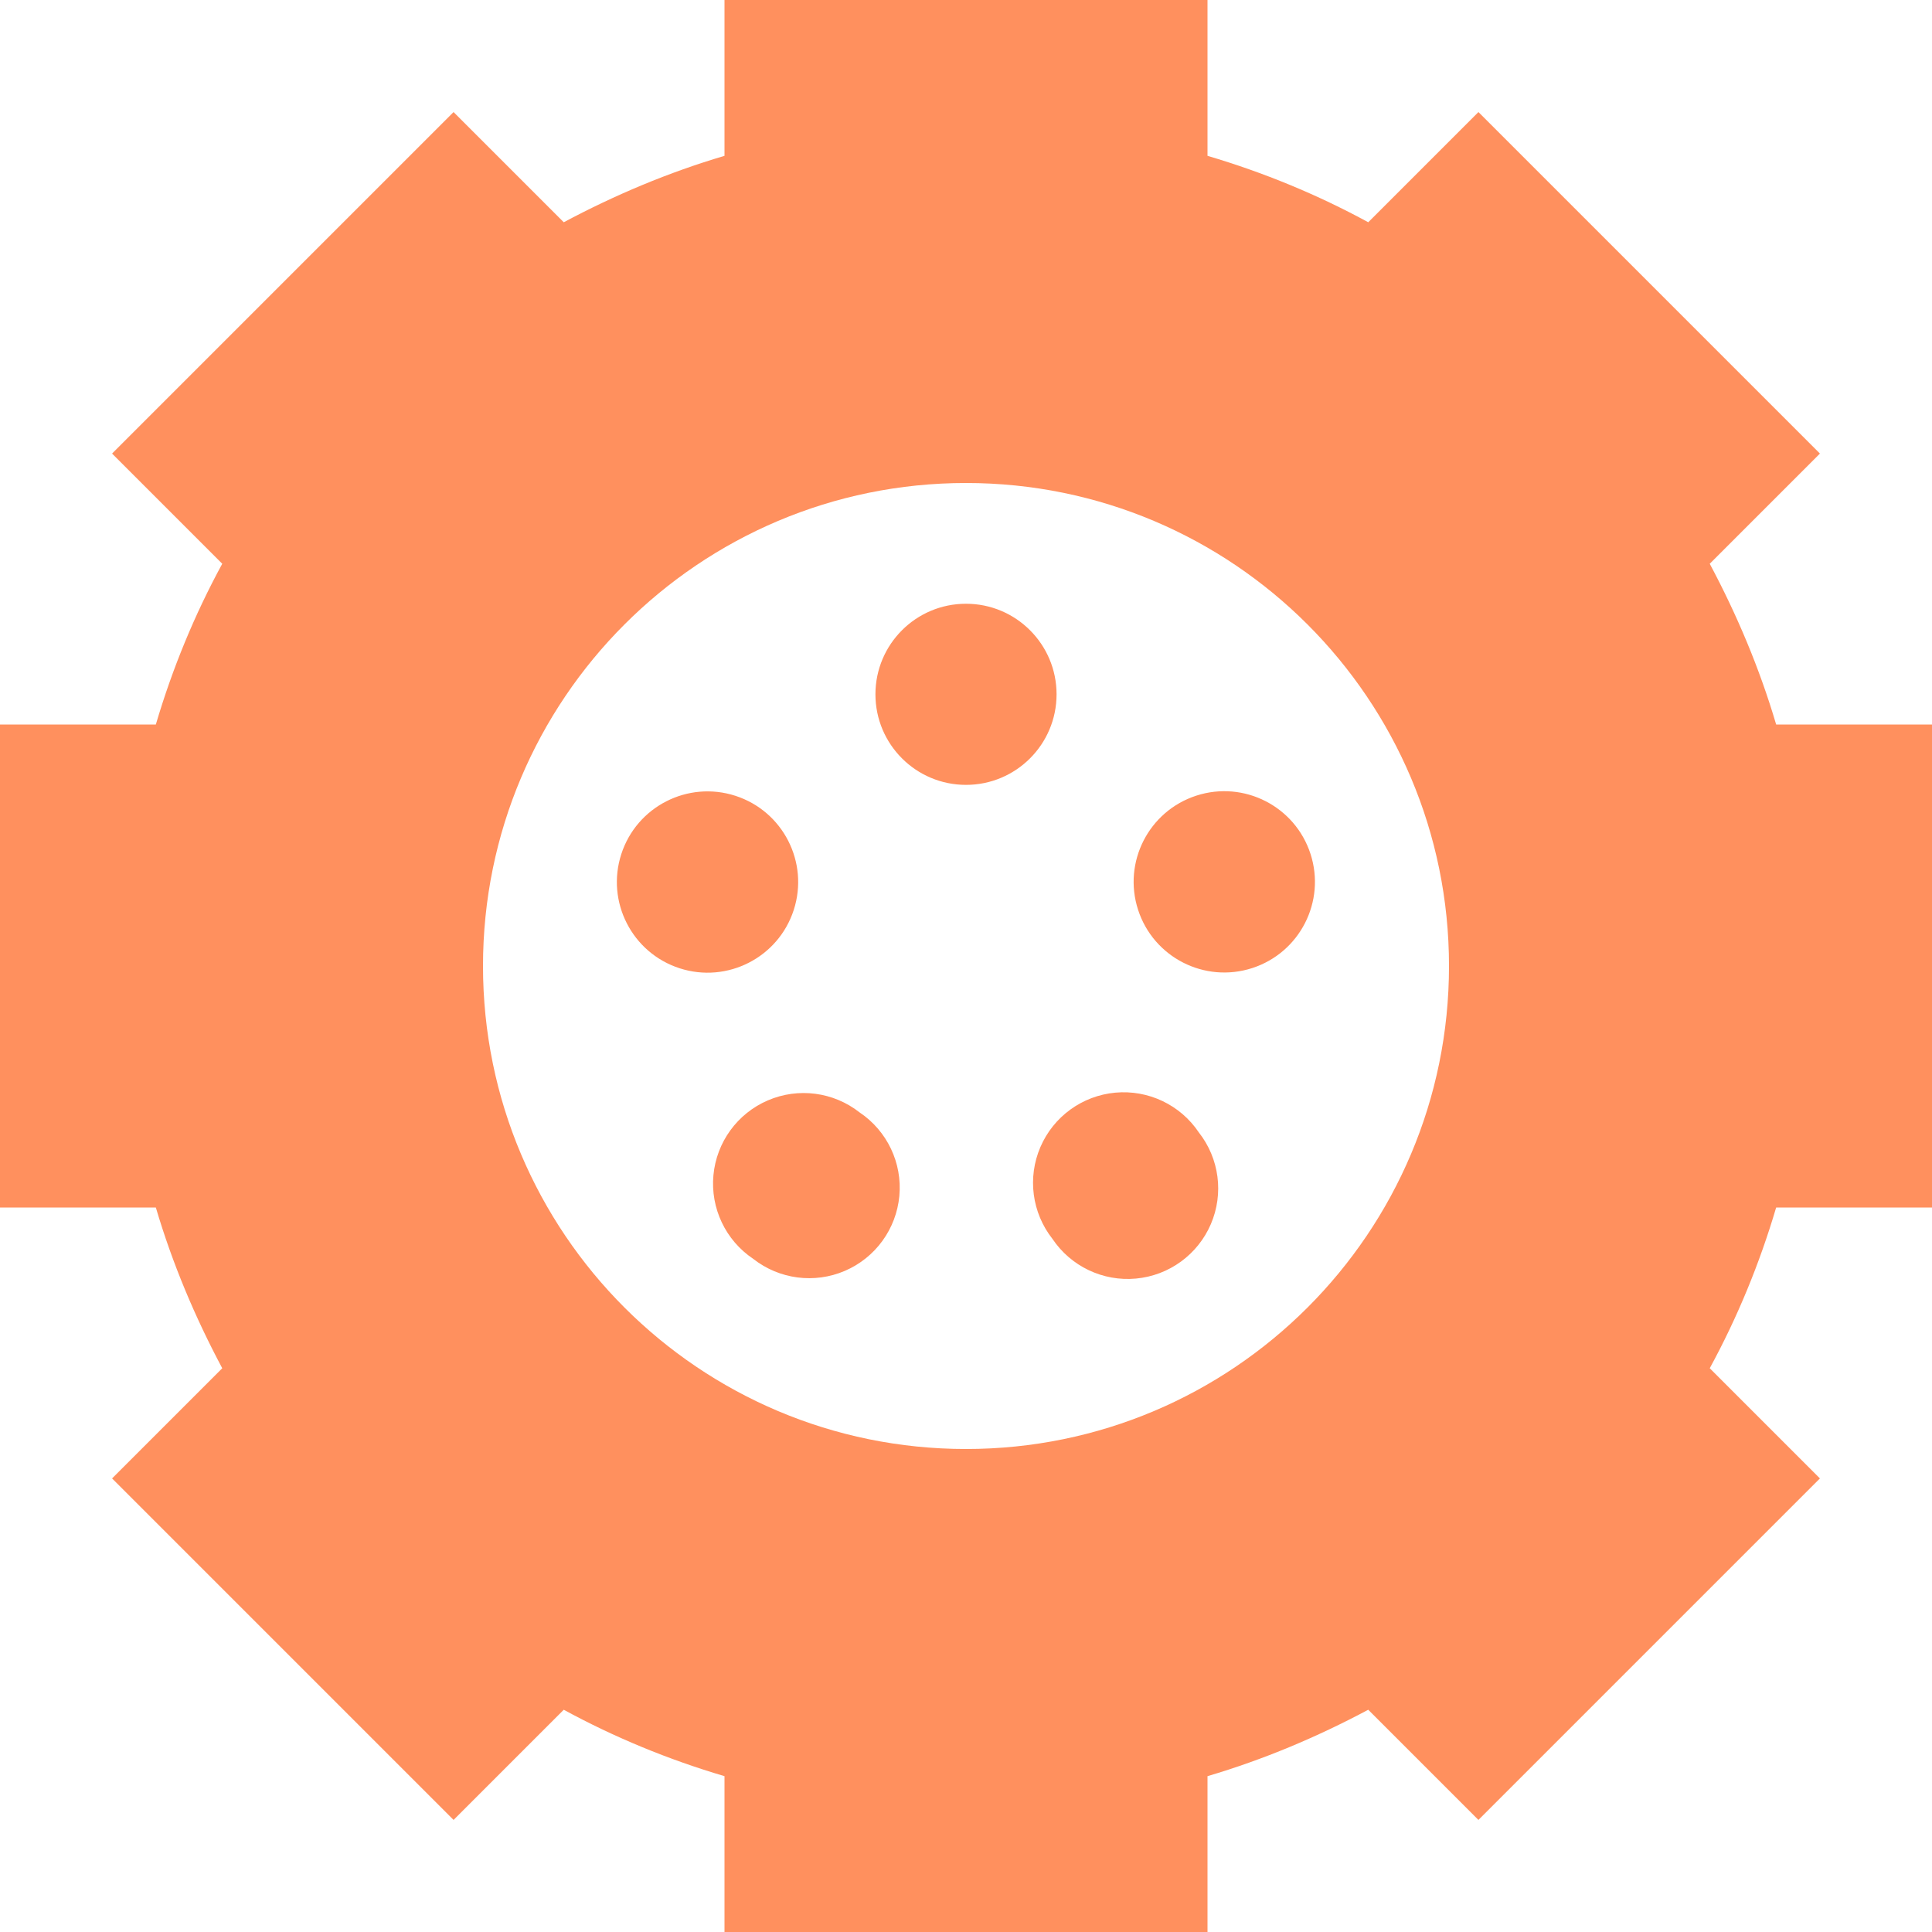
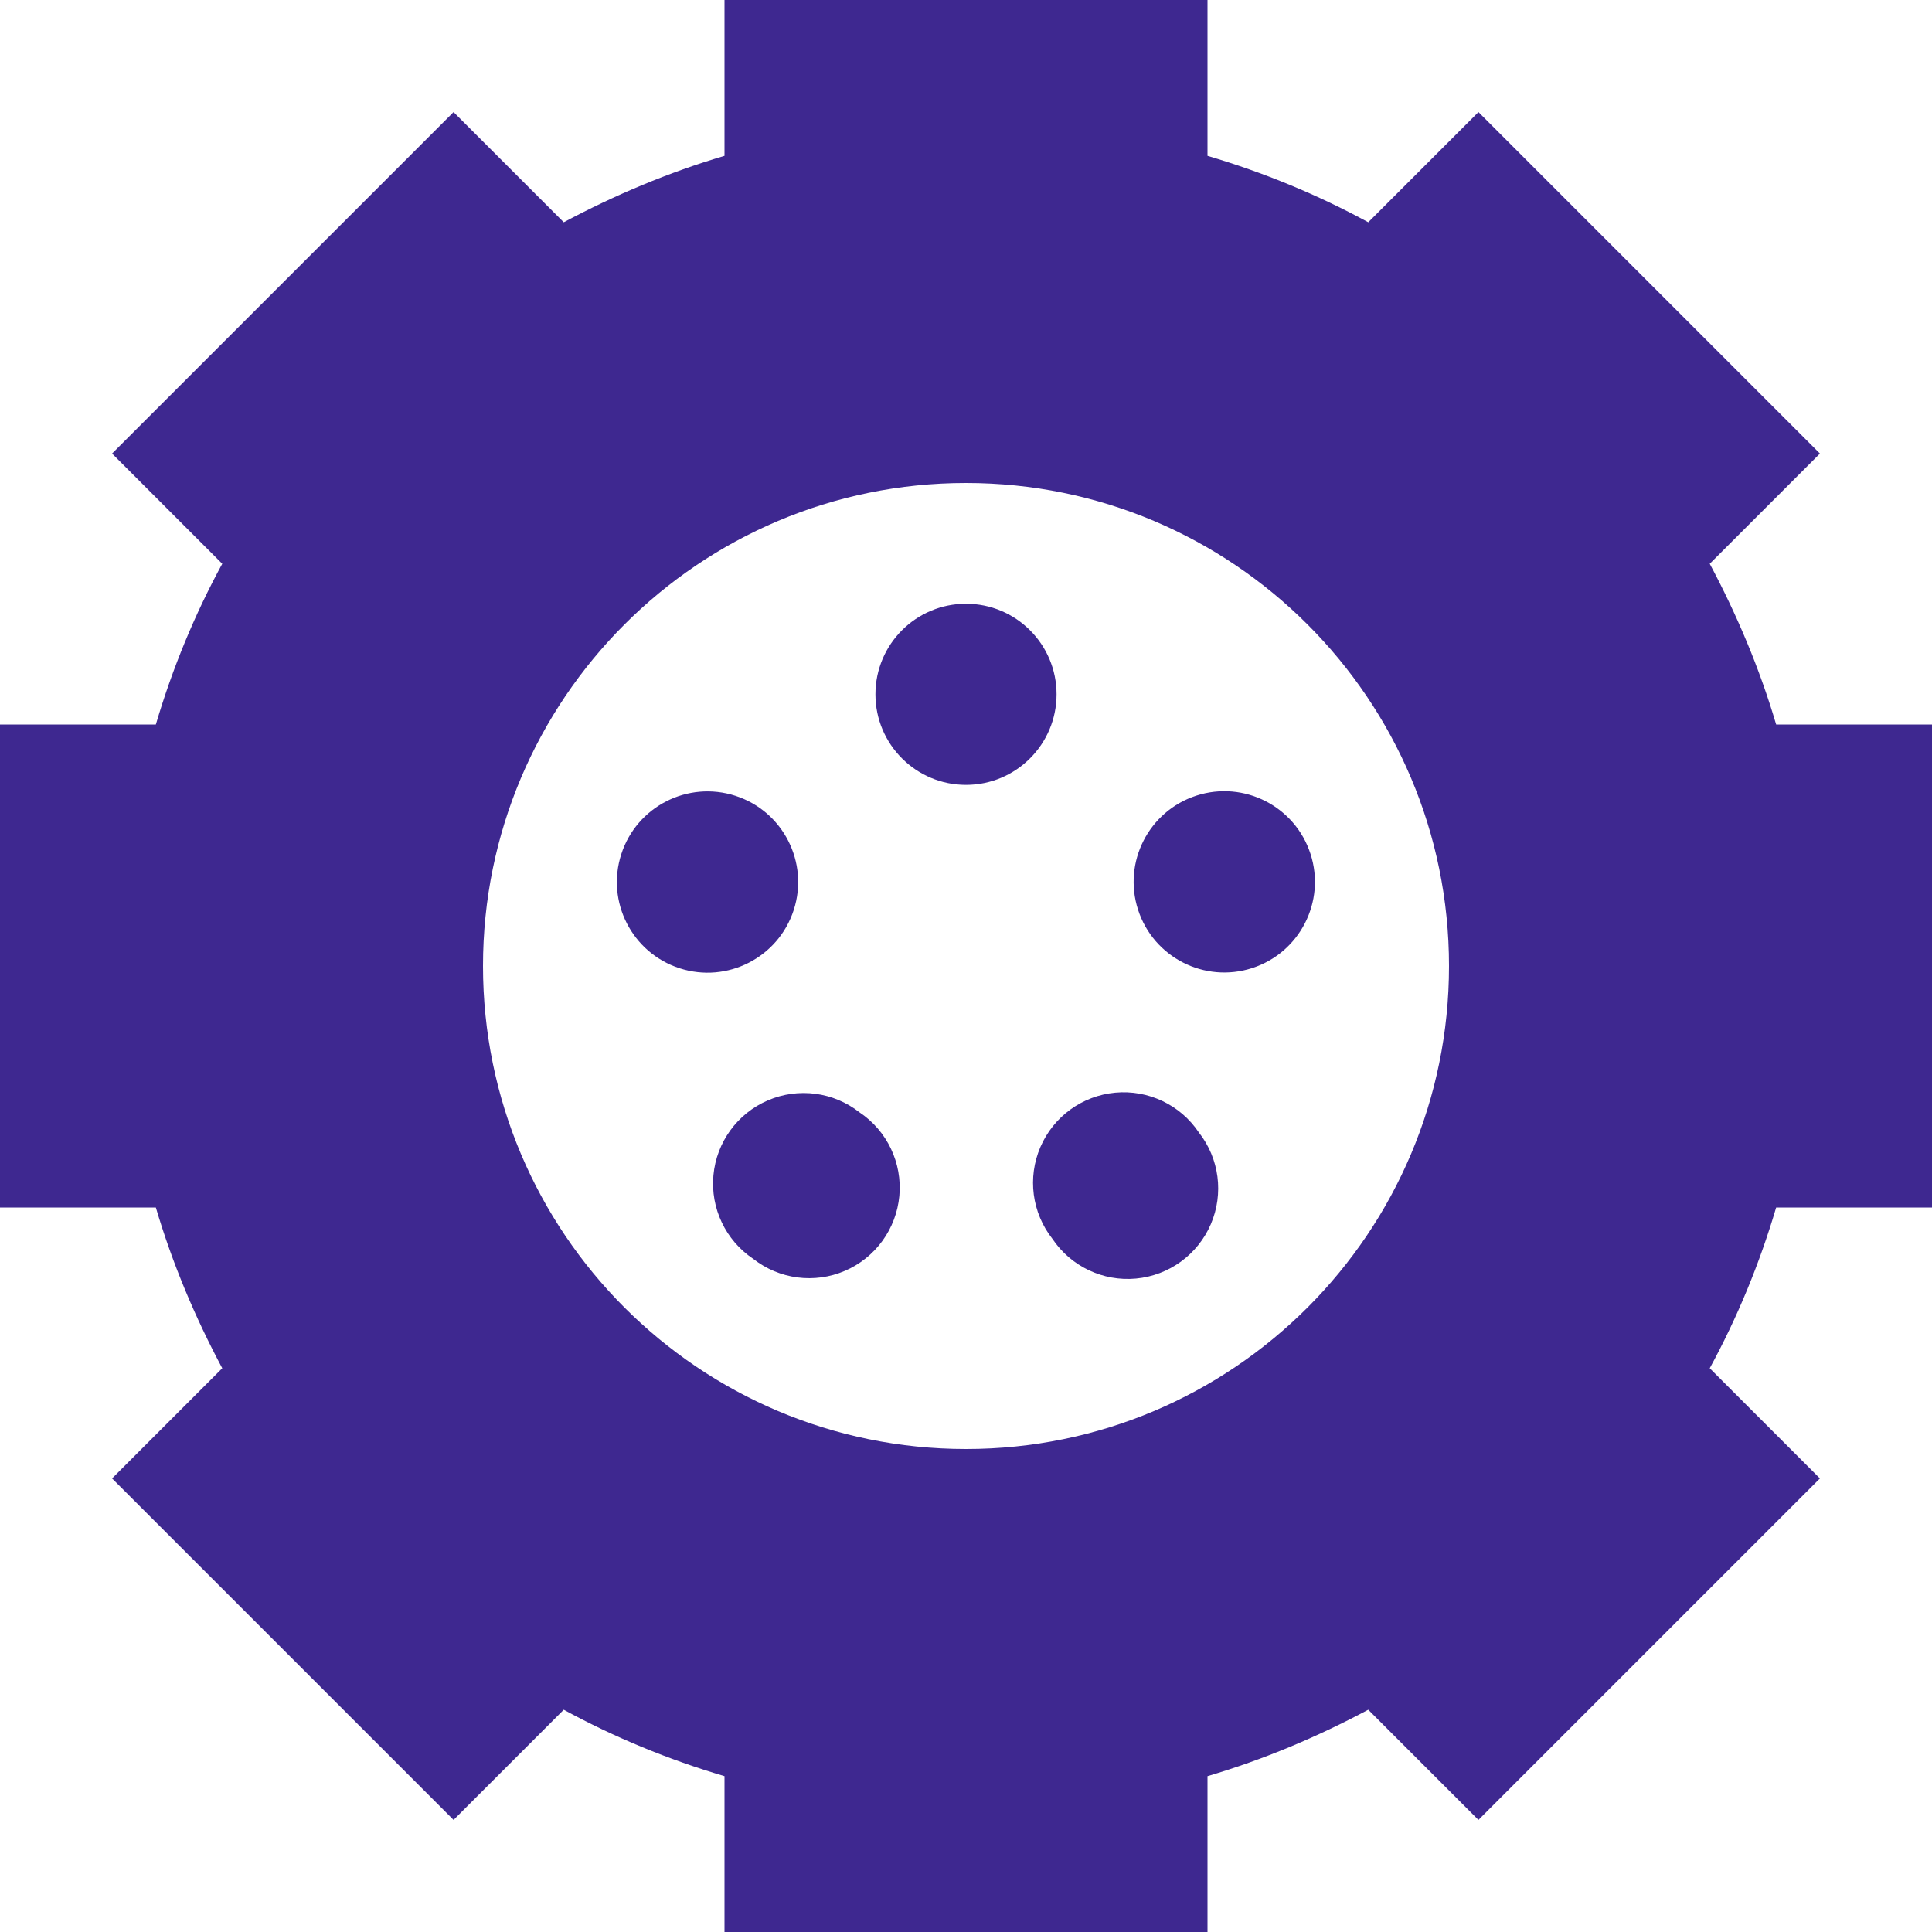
<svg xmlns="http://www.w3.org/2000/svg" viewBox="0 0 512 512">
-   <path fill="#FF905E" d="M320 0H192V41.3c-14.9 4.4-29.1 10.4-42.6 17.6L120.2 29.7 29.7 120.2l29.2 29.2c-7.3 13.4-13.2 27.7-17.6 42.6H0V320H41.3c4.4 14.9 10.4 29.1 17.6 42.6L29.7 391.8l90.5 90.5 29.2-29.2c13.4 7.3 27.7 13.2 42.6 17.6V512H320V470.7c14.9-4.4 29.1-10.4 42.6-17.6l29.2 29.2 90.5-90.5-29.2-29.2c7.3-13.4 13.2-27.7 17.6-42.6H512V192H470.7c-4.4-14.9-10.4-29.1-17.6-42.6l29.2-29.2L391.8 29.7 362.6 58.9c-13.4-7.3-27.7-13.2-42.6-17.6V0zM256 128a128 128 0 1 1 0 256 128 128 0 1 1 0-256zm0 80a24 24 0 1 0 0-48 24 24 0 1 0 0 48zm-61.1 2.9a24 24 0 1 0 -14.8 45.7 24 24 0 1 0 14.8-45.7zm106.7 30.2a24 24 0 1 0 45.7-14.8 24 24 0 1 0 -45.7 14.8zm-22.7 87.2a24 24 0 1 0 38.8-28.2 24 24 0 1 0 -38.8 28.2zm-51.1-33.5a24 24 0 1 0 -28.2 38.8 24 24 0 1 0 28.2-38.8z" />
+   <path fill="#3e2890" d="M320 0H192V41.3c-14.9 4.4-29.1 10.4-42.6 17.6L120.2 29.7 29.7 120.2l29.2 29.2c-7.3 13.4-13.2 27.7-17.6 42.6H0V320H41.3c4.4 14.9 10.4 29.1 17.6 42.6L29.7 391.8l90.5 90.5 29.2-29.2c13.4 7.3 27.7 13.2 42.6 17.6V512H320V470.7c14.9-4.4 29.1-10.4 42.6-17.6l29.2 29.2 90.5-90.5-29.2-29.2c7.3-13.4 13.2-27.7 17.6-42.6H512V192H470.7c-4.4-14.9-10.4-29.1-17.6-42.6l29.2-29.2L391.8 29.7 362.6 58.9c-13.4-7.3-27.7-13.2-42.6-17.6V0zM256 128a128 128 0 1 1 0 256 128 128 0 1 1 0-256zm0 80a24 24 0 1 0 0-48 24 24 0 1 0 0 48zm-61.1 2.9a24 24 0 1 0 -14.8 45.7 24 24 0 1 0 14.8-45.7zm106.7 30.2a24 24 0 1 0 45.7-14.8 24 24 0 1 0 -45.7 14.8zm-22.7 87.2a24 24 0 1 0 38.8-28.2 24 24 0 1 0 -38.8 28.2zm-51.1-33.5a24 24 0 1 0 -28.2 38.8 24 24 0 1 0 28.2-38.8z" />
</svg>
